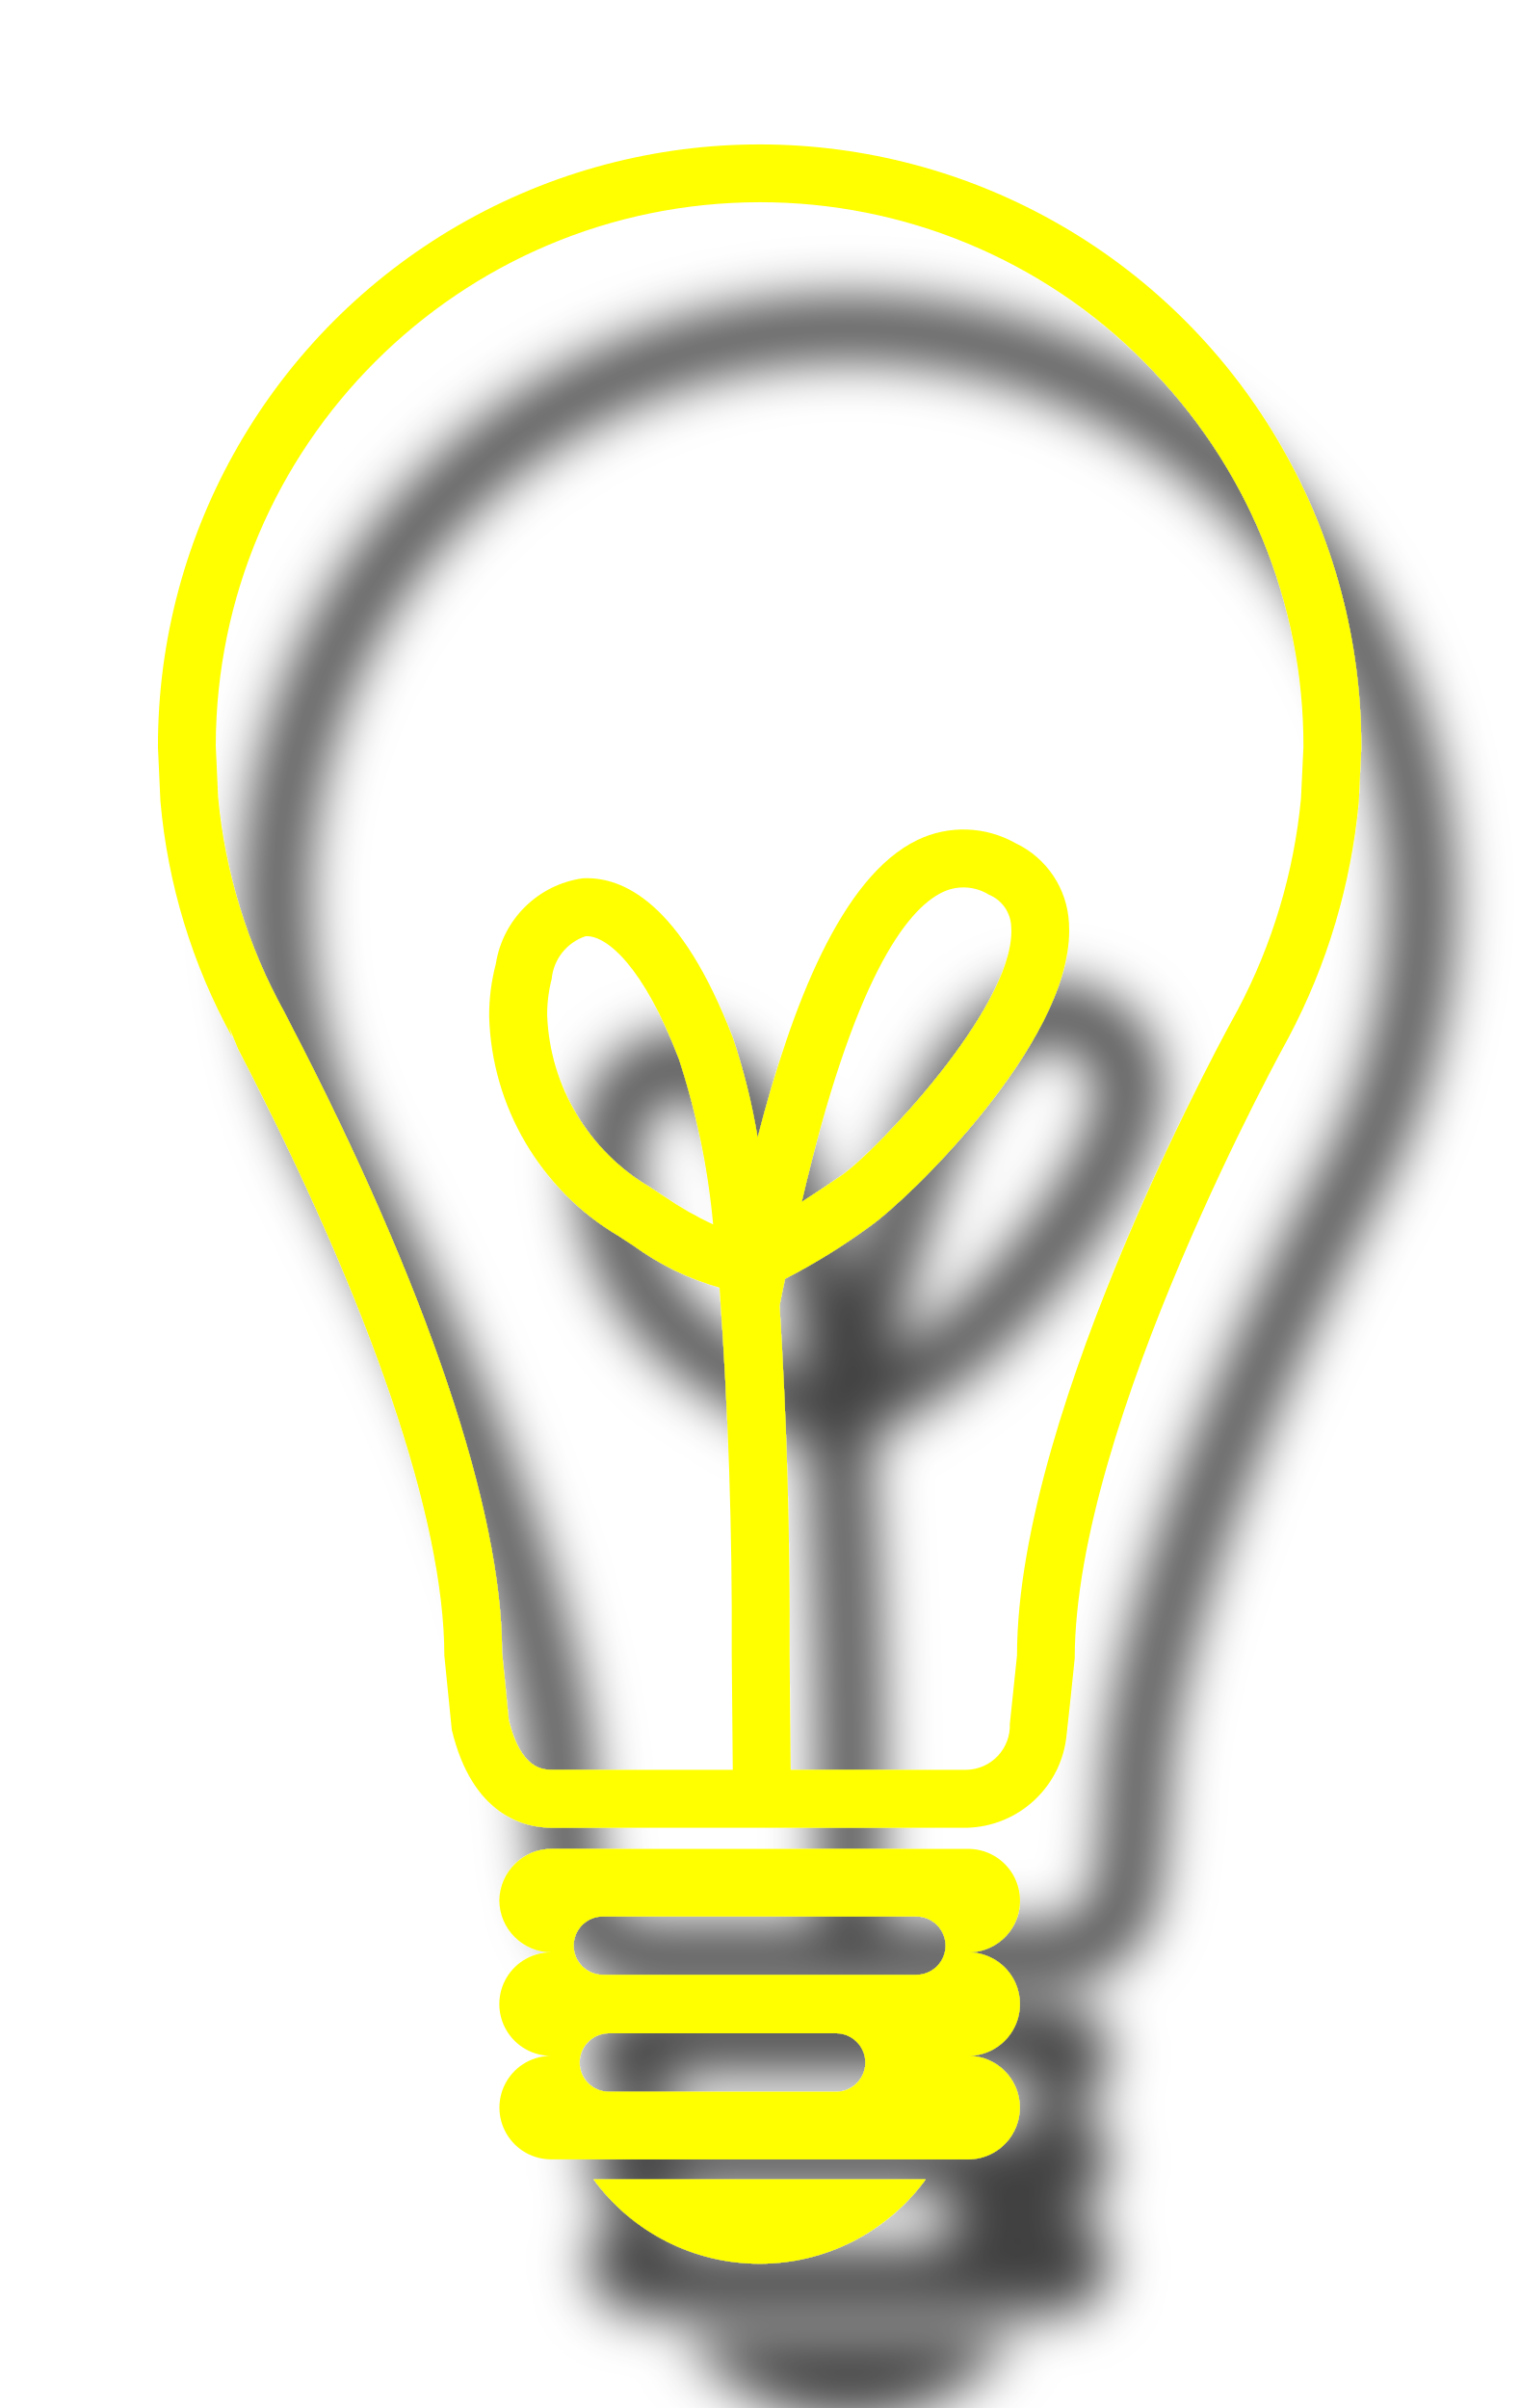
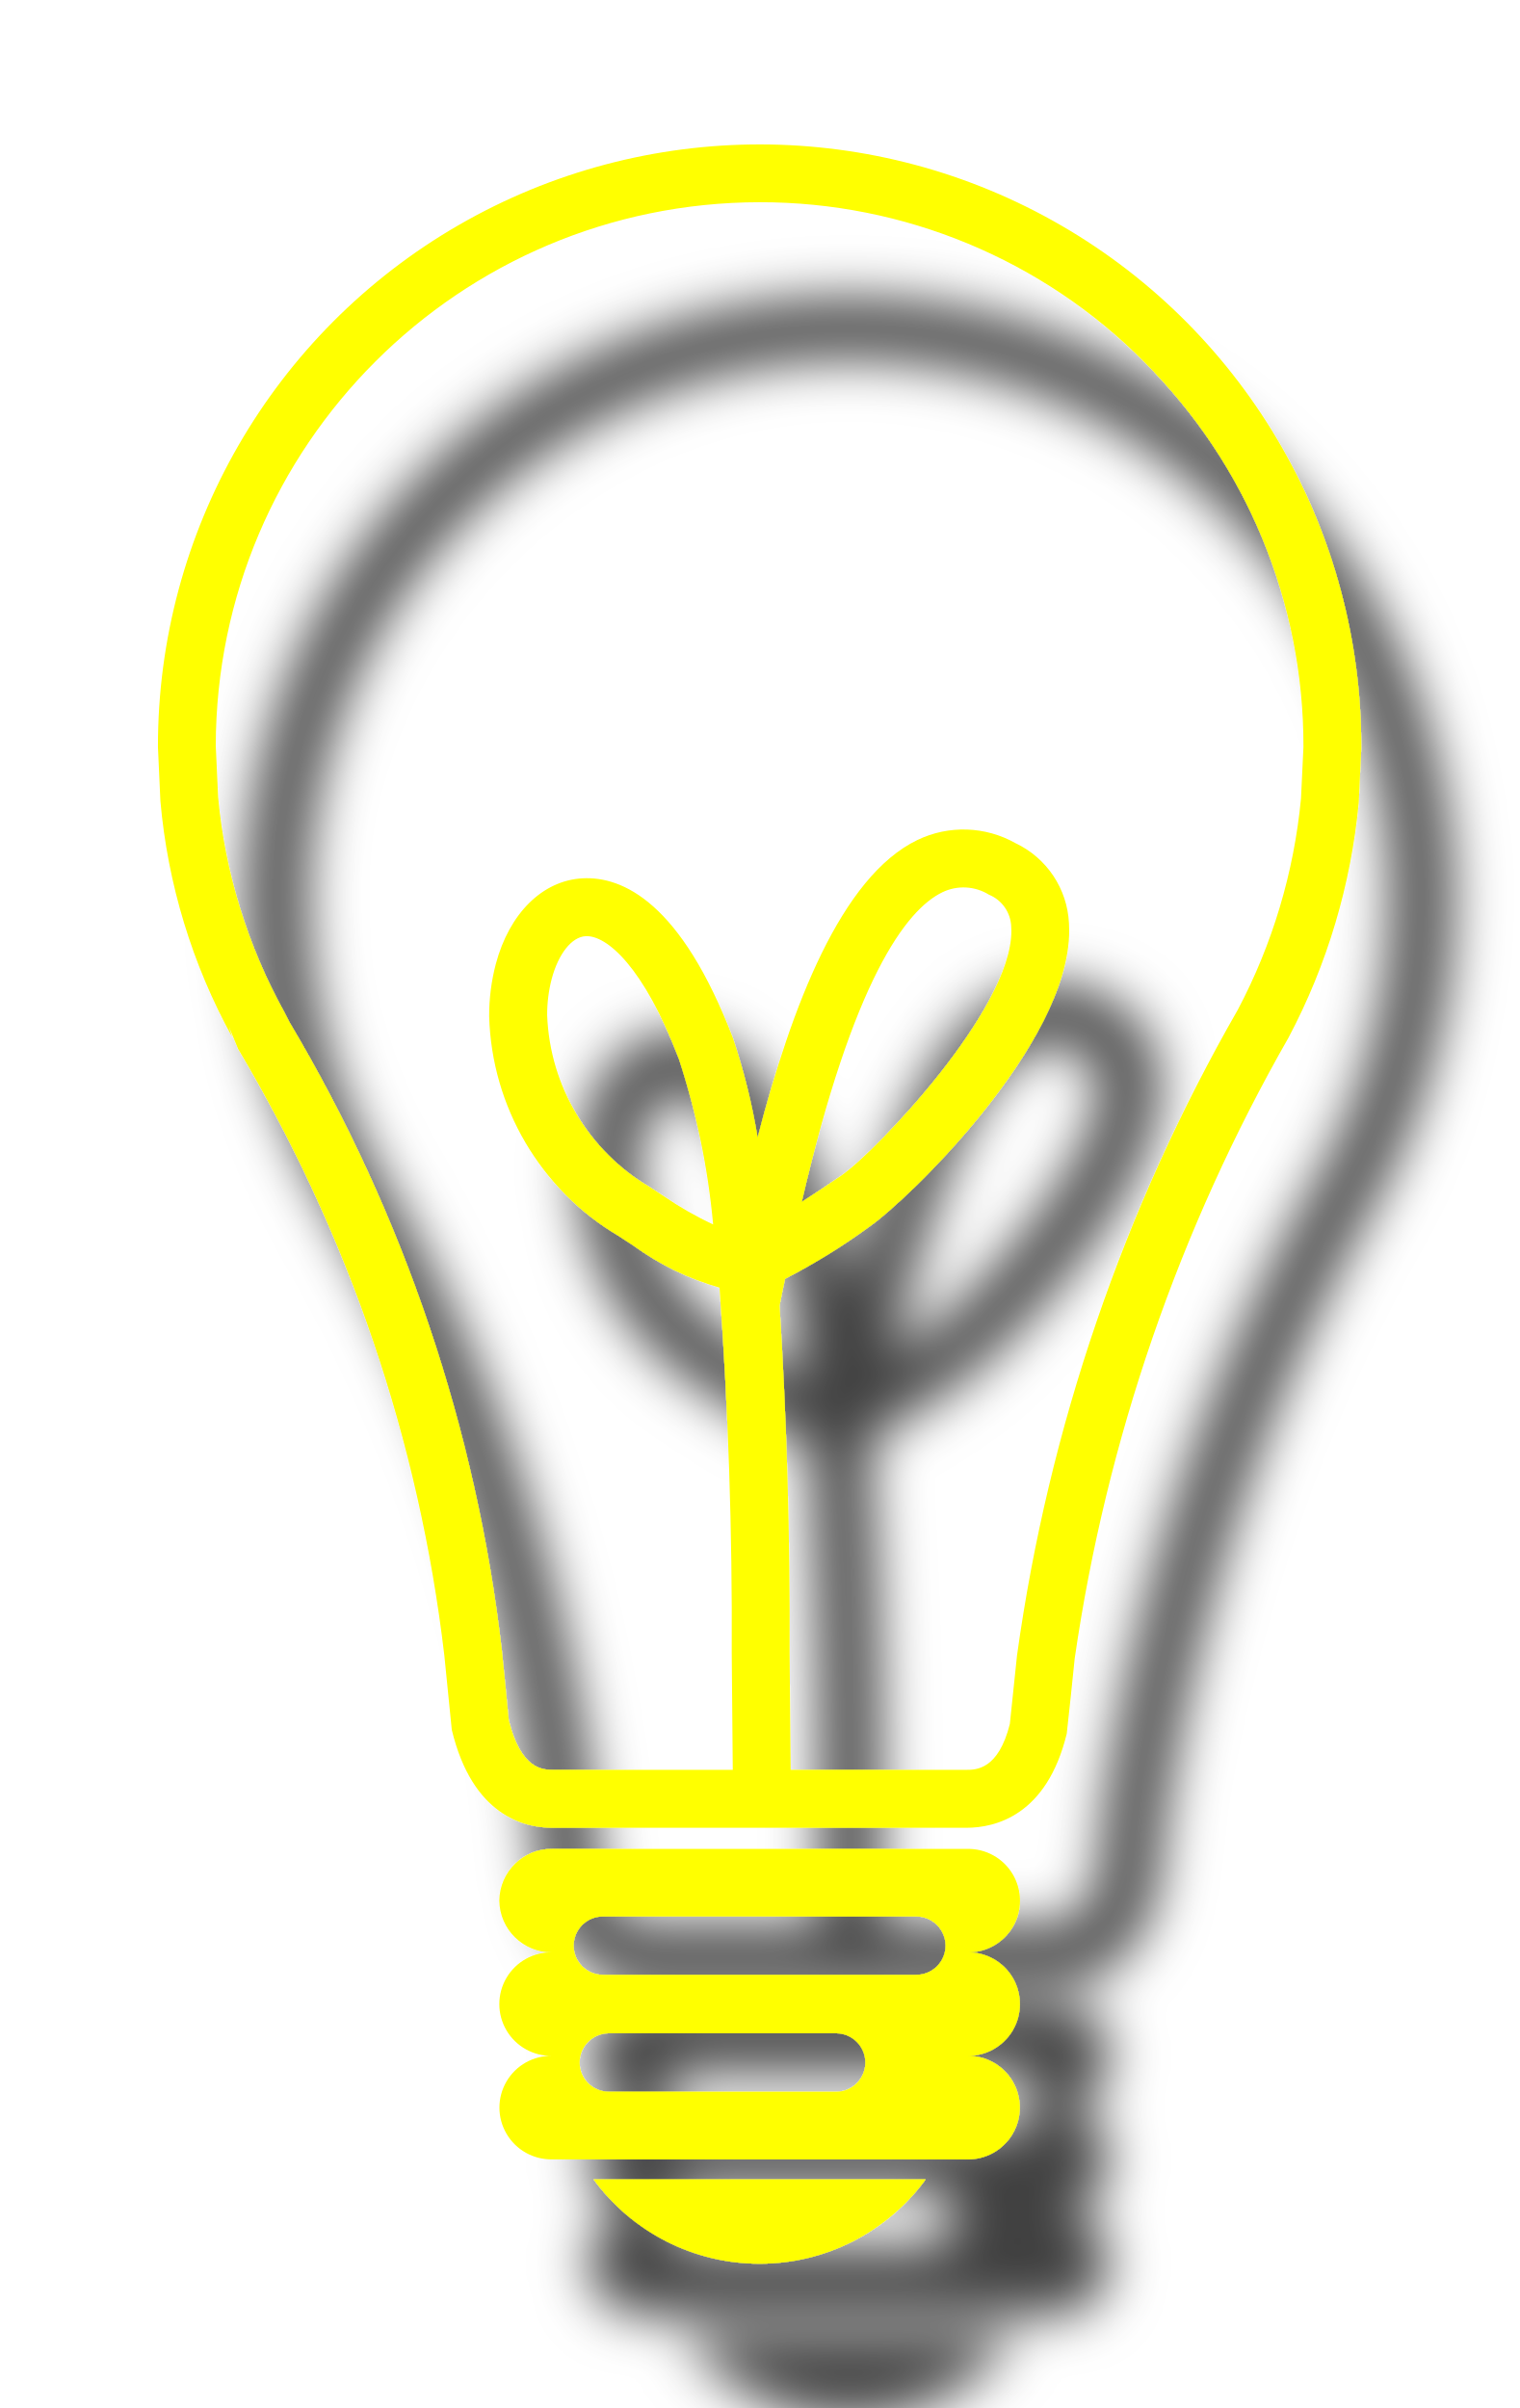
<svg xmlns="http://www.w3.org/2000/svg" preserveAspectRatio="xMidYMid" width="288.938" height="458" viewBox="0 0 288.938 458">
  <defs>
    <style>
      .cls-1 {
        fill: #ff0;
        filter: url(#filter-1);
        fill-rule: evenodd;
      }
    </style>
    <filter filterUnits="userSpaceOnUse" id="filter-1">
      <feGaussianBlur result="blur-1" stdDeviation="5.196" in="SourceAlpha" />
      <feFlood result="flood-1" flood-opacity="0.75" />
      <feComposite result="composite-1" operator="in" in2="blur-1" />
      <feOffset result="offset-1" dx="17" dy="29.445" />
      <feBlend result="blend-1" in="SourceGraphic" />
    </filter>
  </defs>
-   <path d="M258.415,152.621a119.132,119.132,0,0,1-13.335,44.708c-0.408,0.721-40.649,73.352-40.676,118.082a1401.753,1401.753,0,0,1-1.521,14.349,19.566,19.566,0,0,1-19.094,17.884H105.138c-5.49,0-15.279-2.324-19.212-18.632a2411.373,2411.373,0,0,1-1.419-14.161c0-25.763-13.925-66.726-39.21-115.336l-1.783-4.301,0.65,2.051a113.927,113.927,0,0,1-13.657-44.892,6427.12,6427.12,0,0,1-0.468-10.29,114.43,114.43,0,1,1,228.859,0.258,6275.892,6275.892,0,0,1-0.483,10.28ZM217.626,68.833a102.939,102.939,0,0,0-73.149-30.371A103.548,103.548,0,0,0,41.037,141.83a5946,5946,0,0,1,0.447,9.789,103.817,103.817,0,0,0,12.533,40.785l1.038,2.019c26.062,50.101,40.429,92.835,40.429,119.788,0,0.028,0,0.054,0,0.081a1256.482,1256.482,0,0,1,1.268,12.868c2.321,9.456,6.571,9.462,8.386,9.462h34.228l-0.197-22.217a901.464,901.464,0,0,0-2.316-69.493,52.574,52.574,0,0,1-16.429-8.035l-2.859-1.858a50.124,50.124,0,0,1-24.531-41.71,38.6,38.6,0,0,1,1.263-9.952,19.487,19.487,0,0,1,16.51-16.302c7.597-0.398,18.718,4.553,28.593,30.42a121.2,121.2,0,0,1,4.691,18.912c6.447-24.967,15.892-49.633,30.387-56.619a20.173,20.173,0,0,1,18.686,0.614,17.8,17.8,0,0,1,10.144,15.204,25.6,25.6,0,0,1,0.043,1.421c0,21.62-30.635,51.156-37.953,56.269a119.672,119.672,0,0,1-16.08,9.946,175.235,175.235,0,0,0-0.462,2.153,1609.591,1609.591,0,0,1-0.591,2.965,971.354,971.354,0,0,1,1.907,66.028l0.199,22.254h33.418a8.427,8.427,0,0,0,8.274-8.73,1770.653,1770.653,0,0,1,1.365-13.041c0-47.588,41.665-122.225,41.993-122.801a107.8,107.8,0,0,0,12.017-40.188,5837.269,5837.269,0,0,1,0.463-9.779,103,103,0,0,0-30.275-73.25Zm-81.998,164.05a142.816,142.816,0,0,0-6.5-31.469c-6.711-17.572-13.754-23.562-17.741-23.352a9.489,9.489,0,0,0-6.463,8.137,26.915,26.915,0,0,0-0.86,6.905,39.726,39.726,0,0,0,19.476,32.659l2.88,1.872a64.364,64.364,0,0,0,9.208,5.248Zm16.844-4.257a258.239,258.239,0,0,0,7.5-4.999c6.893-4.813,32.381-31.577,32.381-46.524a13.95,13.95,0,0,0-0.026-0.801,6.847,6.847,0,0,0-4.24-6.135,9.217,9.217,0,0,0-8.838-0.469c-6.973,3.363-16.956,16.754-26.777,58.928ZM94.963,361.482a9.95,9.95,0,0,1,10.069-9.822h78.875a9.841,9.841,0,1,1,0,19.676,9.844,9.844,0,1,1,0,19.683,9.848,9.848,0,1,1,0,19.692H105.032a9.848,9.848,0,1,1,0-19.692,9.844,9.844,0,1,1,0-19.683,9.964,9.964,0,0,1-10.069-9.854Zm20.755,36.372h43.378a5.563,5.563,0,0,0,0-11.125H115.718a5.563,5.563,0,0,0,0,11.125Zm-0.995-22.239h59.492a5.555,5.555,0,1,0,0-11.109H114.723a5.555,5.555,0,1,0,0,11.109Zm29.754,54.945a39.12,39.12,0,0,1-31.586-16.038h63.161a39.1,39.1,0,0,1-31.575,16.038Z" class="cls-1" />
+   <path d="M258.415,152.621a119.132,119.132,0,0,1-13.335,44.708,335,335,0,0,0-40.676,118.082,1401.753,1401.753,0,0,1-1.521,14.349c-3.798,15.56-13.592,17.884-19.094,17.884H105.138c-5.49,0-15.279-2.324-19.212-18.632a2411.373,2411.373,0,0,1-1.419-14.161,291.551,291.551,0,0,0-39.21-115.336l-1.783-4.301,0.65,2.051a113.927,113.927,0,0,1-13.657-44.892,6427.12,6427.12,0,0,1-0.468-10.29,114.43,114.43,0,1,1,228.859,0.258,6275.892,6275.892,0,0,1-0.483,10.28ZM217.626,68.833a102.939,102.939,0,0,0-73.149-30.371A103.548,103.548,0,0,0,41.037,141.83a5946,5946,0,0,1,0.447,9.789,103.817,103.817,0,0,0,12.533,40.785l1.038,2.019A301.65,301.65,0,0,1,95.484,314.211c0,0.028,0,0.054,0,0.081a1256.482,1256.482,0,0,1,1.268,12.868c2.321,9.456,6.571,9.462,8.386,9.462h34.228l-0.197-22.217a901.464,901.464,0,0,0-2.316-69.493,52.574,52.574,0,0,1-16.429-8.035l-2.859-1.858a50.124,50.124,0,0,1-24.531-41.71,38.6,38.6,0,0,1,1.263-9.952c2.568-9.654,8.897-15.903,16.51-16.302,7.597-0.398,18.718,4.553,28.593,30.42a121.2,121.2,0,0,1,4.691,18.912c6.447-24.967,15.892-49.633,30.387-56.619a20.173,20.173,0,0,1,18.686,0.614,17.8,17.8,0,0,1,10.144,15.204,25.6,25.6,0,0,1,0.043,1.421c0,21.62-30.635,51.156-37.953,56.269a119.672,119.672,0,0,1-16.08,9.946,175.235,175.235,0,0,0-0.462,2.153,1609.591,1609.591,0,0,1-0.591,2.965,971.354,971.354,0,0,1,1.907,66.028l0.199,22.254h33.418c1.821,0,6.093,0,8.274-8.73a1770.653,1770.653,0,0,1,1.365-13.041A341.245,341.245,0,0,1,235.421,192.05a107.8,107.8,0,0,0,12.017-40.188,5837.269,5837.269,0,0,1,0.463-9.779,103,103,0,0,0-30.275-73.25Zm-81.998,164.05a142.816,142.816,0,0,0-6.5-31.469c-6.711-17.572-13.754-23.562-17.741-23.352,-2.648,0.14-5.185,3.331-6.463,8.137a26.915,26.915,0,0,0-0.86,6.905,39.726,39.726,0,0,0,19.476,32.659l2.88,1.872a64.364,64.364,0,0,0,9.208,5.248Zm16.844-4.257a258.239,258.239,0,0,0,7.5-4.999c6.893-4.813,32.381-31.577,32.381-46.524a13.95,13.95,0,0,0-0.026-0.801,6.847,6.847,0,0,0-4.24-6.135,9.217,9.217,0,0,0-8.838-0.469c-6.973,3.363-16.956,16.754-26.777,58.928ZM94.963,361.482a9.95,9.95,0,0,1,10.069-9.822h78.875a9.841,9.841,0,1,1,0,19.676,9.844,9.844,0,1,1,0,19.683,9.848,9.848,0,1,1,0,19.692H105.032a9.848,9.848,0,1,1,0-19.692,9.844,9.844,0,1,1,0-19.683,9.964,9.964,0,0,1-10.069-9.854Zm20.755,36.372h43.378a5.563,5.563,0,0,0,0-11.125H115.718a5.563,5.563,0,0,0,0,11.125Zm-0.995-22.239h59.492a5.555,5.555,0,1,0,0-11.109H114.723a5.555,5.555,0,1,0,0,11.109Zm29.754,54.945a39.12,39.12,0,0,1-31.586-16.038h63.161a39.1,39.1,0,0,1-31.575,16.038Z" class="cls-1" />
</svg>
